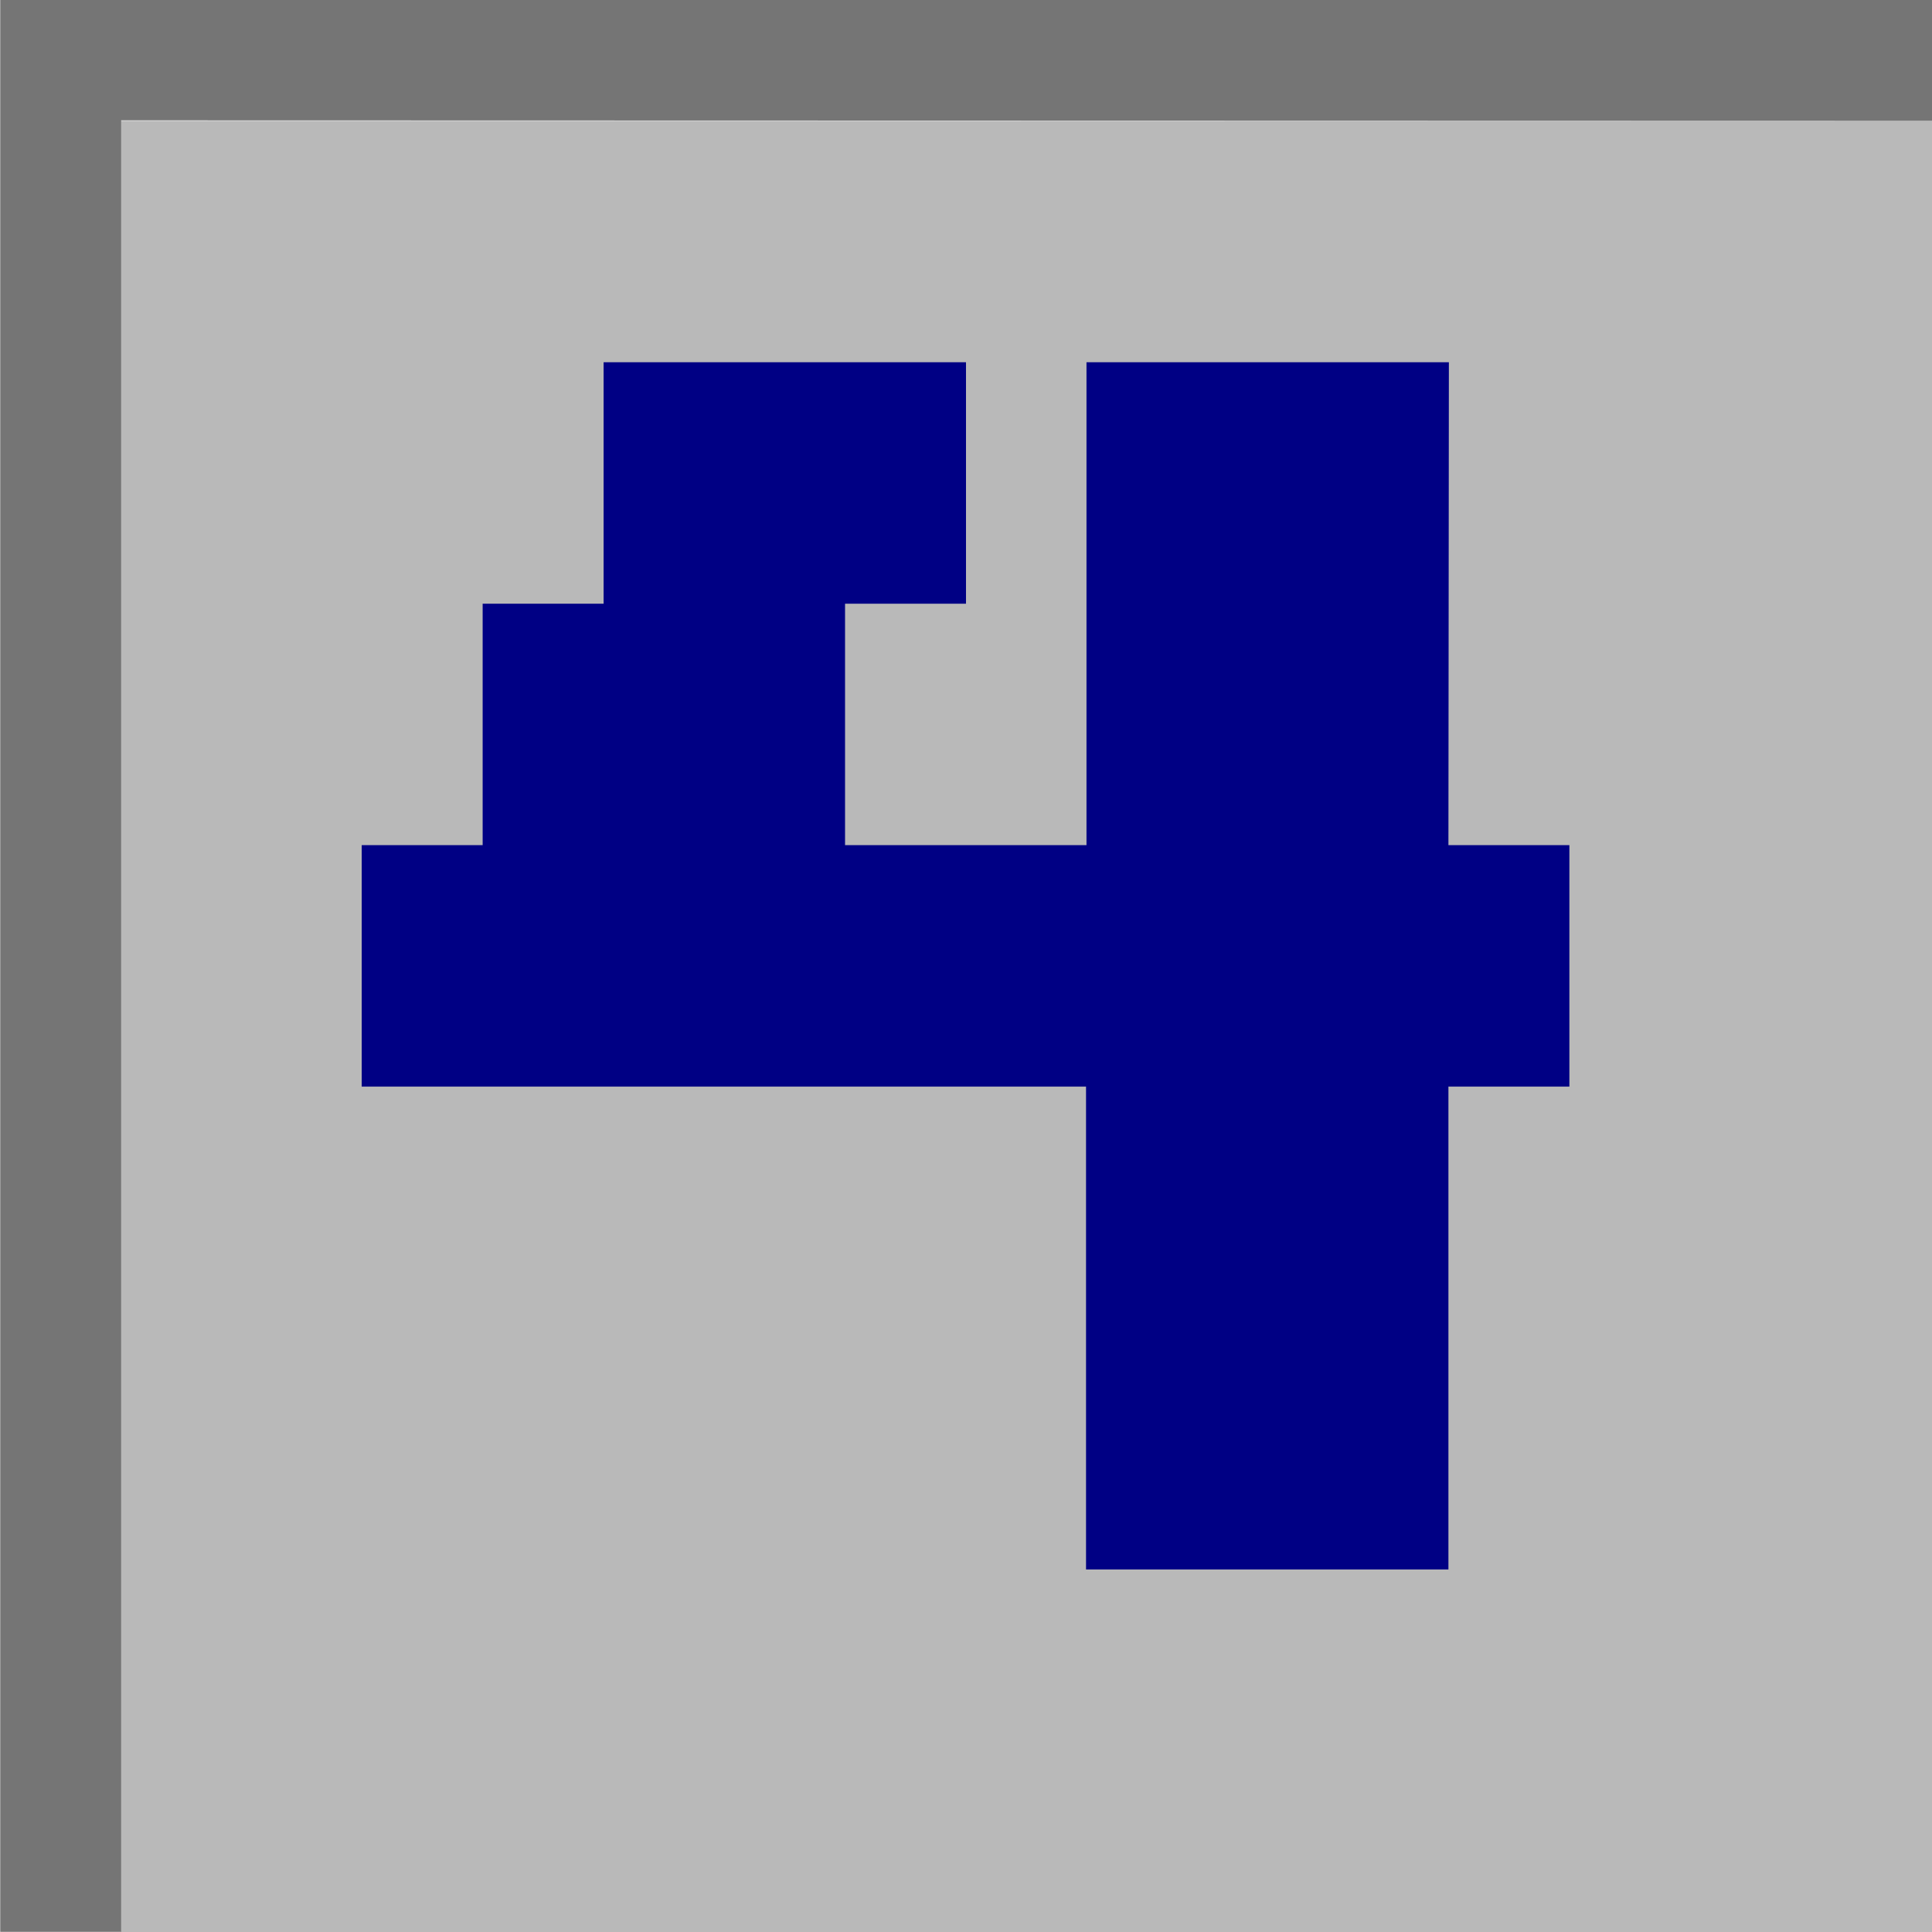
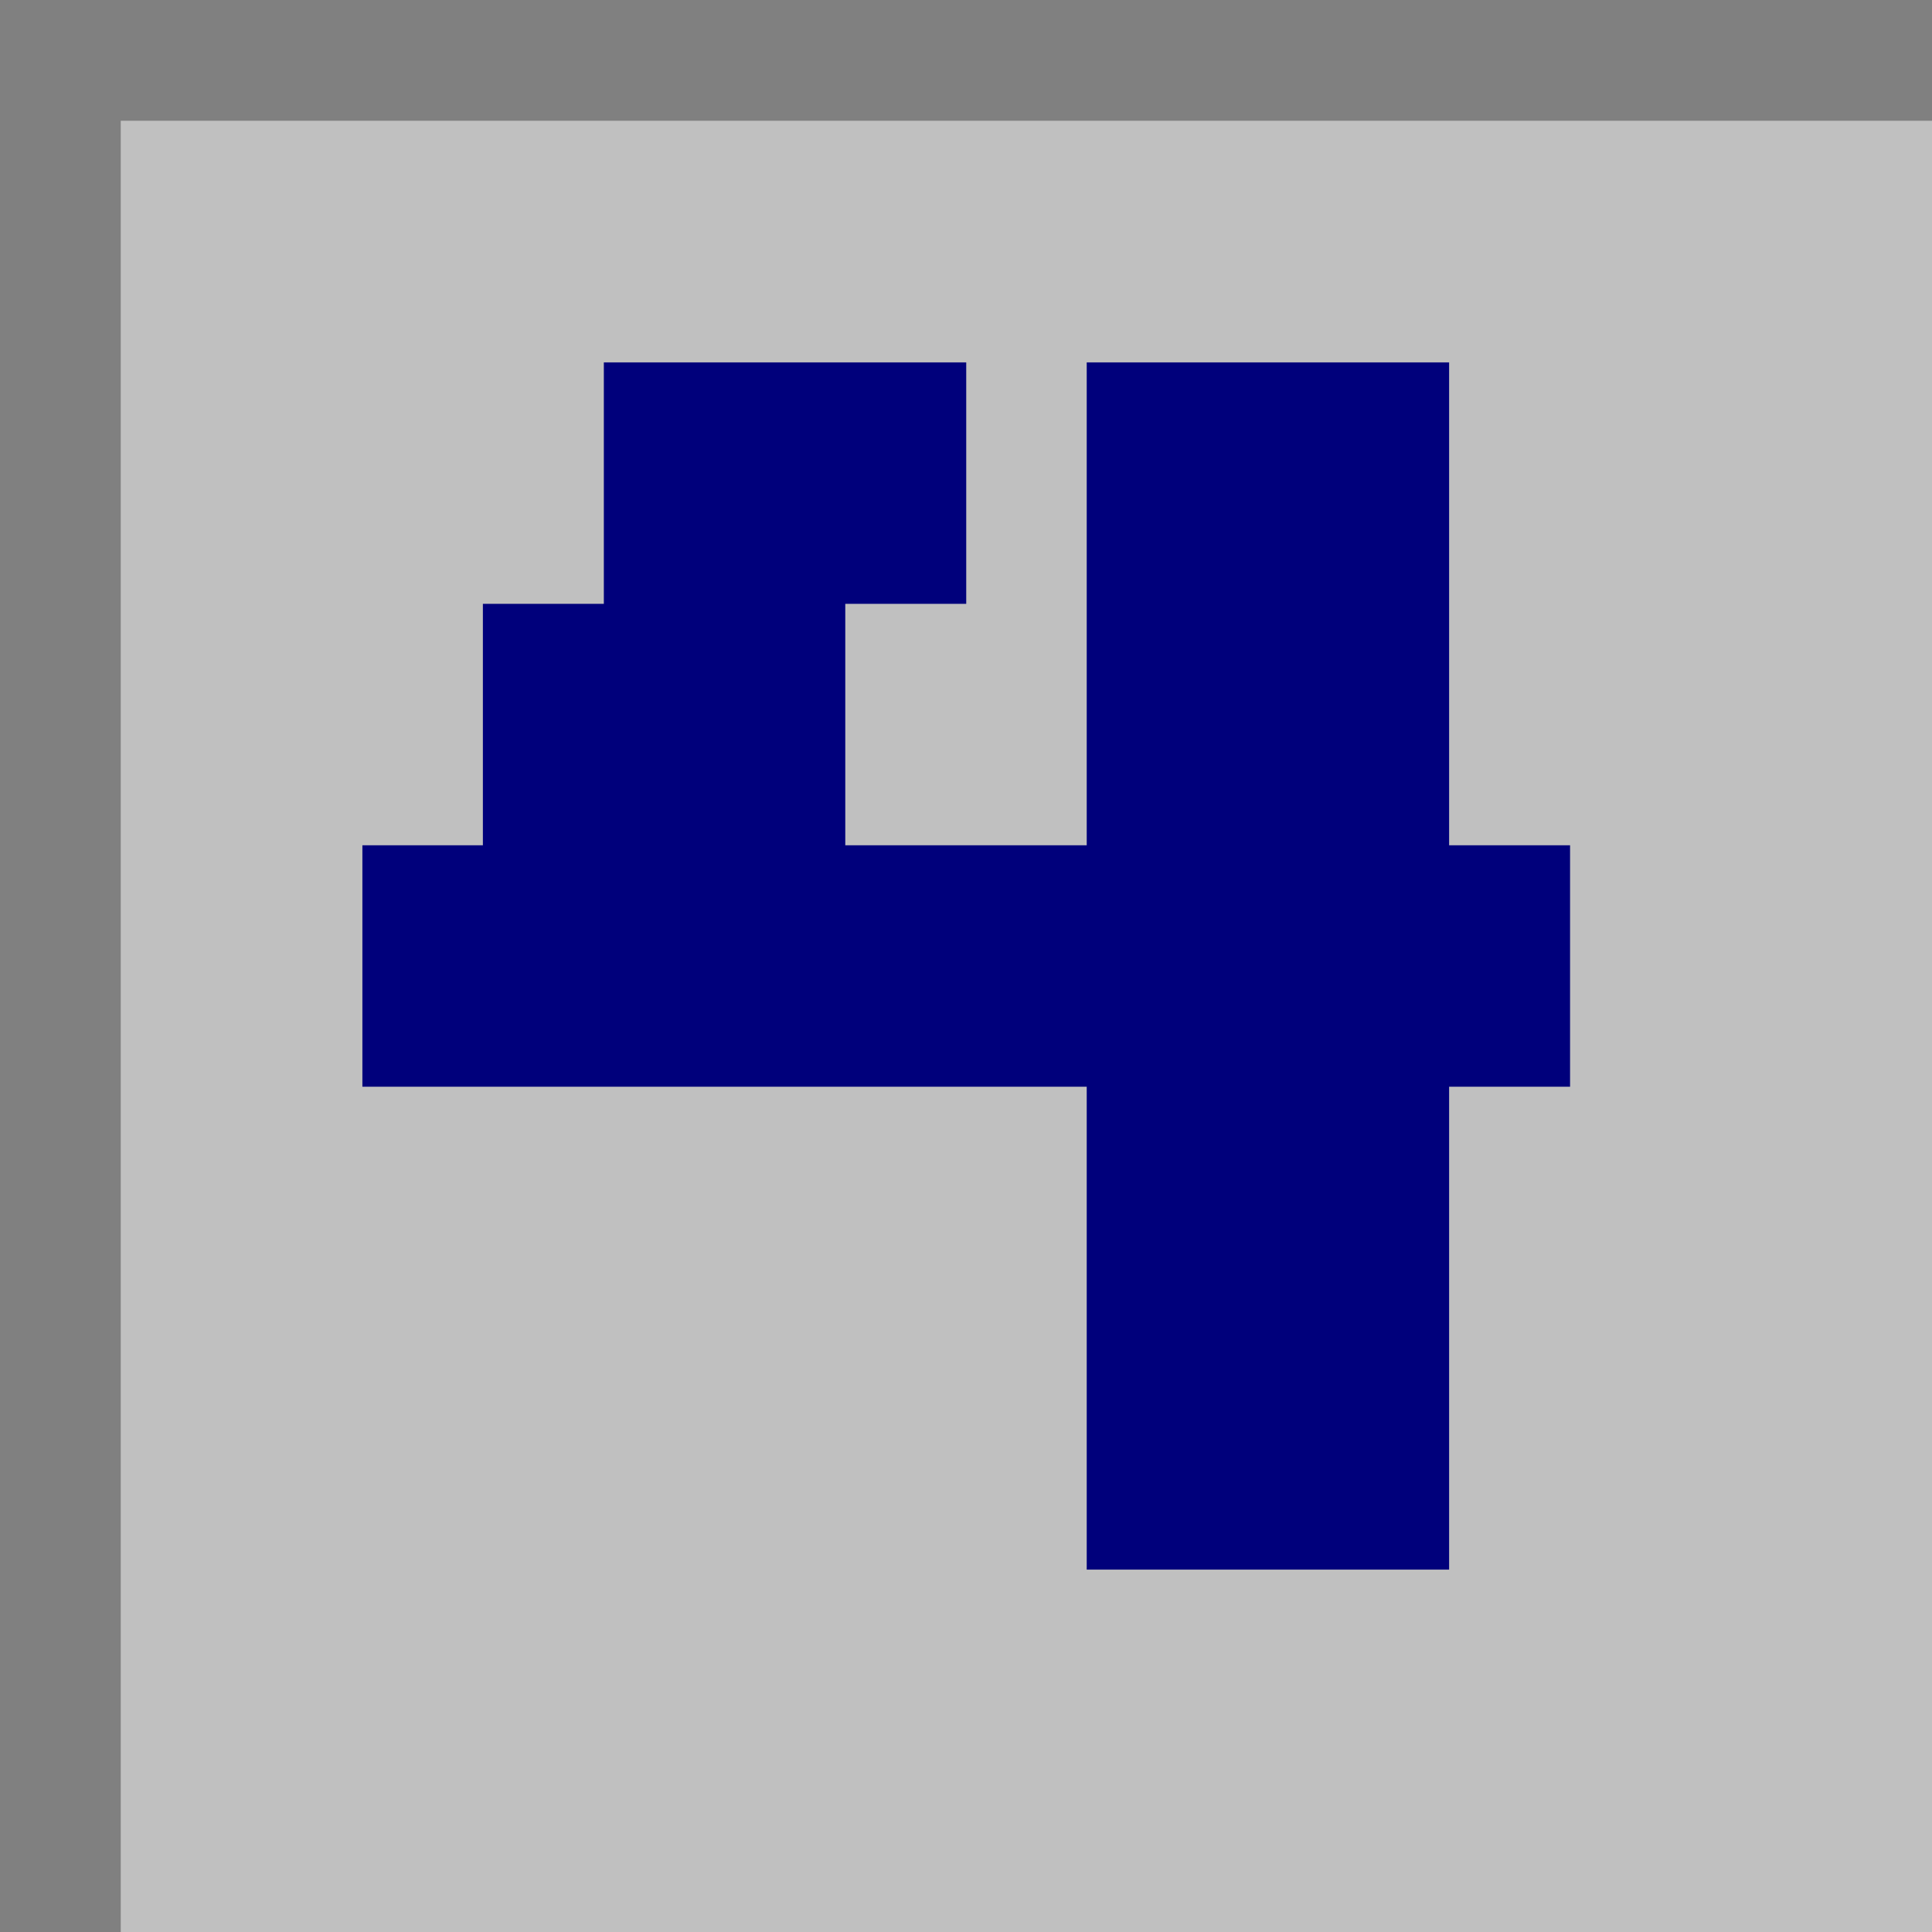
<svg xmlns="http://www.w3.org/2000/svg" width="16" height="16" viewBox="0 0 4.233 4.233" version="1.1" id="svg1517">
-   <defs id="defs1511" />
-   <g id="layer1" transform="translate(-387.8225,-136.0903)">
-     <rect style="opacity:0.996;fill:#b9b9b9;fill-opacity:1;stroke:none;stroke-width:0.132;stroke-linecap:square;stroke-miterlimit:4;stroke-dasharray:none;stroke-opacity:1" id="rect2103" width="3.969" height="3.969" x="388.087" y="136.355" />
-     <path style="fill:#757575;fill-opacity:1;stroke:none;stroke-width:0.265px;stroke-linecap:butt;stroke-linejoin:miter;stroke-opacity:1" d="m 392.056,136.355 v -0.265 h -4.233 v 4.233 h 0.265 v -3.969 z" id="path833" />
-     <path style="fill:#000084;fill-opacity:1;stroke:none;stroke-width:0.265px;stroke-linecap:butt;stroke-linejoin:miter;stroke-opacity:1" d="m 390.997,136.884 h -0.794 v 1.058 h -0.529 v -0.529 h 0.265 v -0.529 h -0.794 v 0.529 h -0.265 v 0.529 h -0.265 v 0.529 h 1.587 v 1.058 h 0.794 v -1.058 h 0.265 v -0.529 h -0.265 z" id="path2745" />
+   <defs id="defs1511">
+     <pattern y="0" x="0" height="6" width="6" patternUnits="userSpaceOnUse" id="EMFhbasepattern" />
+     <pattern y="0" x="0" height="6" width="6" patternUnits="userSpaceOnUse" id="EMFhbasepattern-9" />
+     <pattern y="0" x="0" height="6" width="6" patternUnits="userSpaceOnUse" id="EMFhbasepattern-1" />
+   </defs>
+   <g id="layer3" transform="translate(37.57083,-21.69584)" style="display:inline">
+     <g transform="matrix(0.125,0,0,0.125,-31.0224,20.83594)" style="display:inline;stroke-width:8" id="g879">
+       <rect y="6.879" x="-52.388" height="33.867" width="33.867" id="rect857" style="opacity:0.996;fill:#c0c0c0;fill-opacity:1;stroke:none;stroke-width:1.6;stroke-linecap:square" />
+       <path id="path859" d="m -18.521,8.996 h -31.75 v 31.75 H -52.388 V 6.879 h 33.867 z" style="fill:#808080;fill-opacity:1;stroke:none;stroke-width:2.117px;stroke-linecap:butt;stroke-linejoin:miter;stroke-opacity:1" />
+     </g>
+   </g>
+   <g id="layer10">
+     <path style="fill:#00007b;fill-opacity:1;stroke:none;stroke-width:0.265px;stroke-linecap:butt;stroke-linejoin:miter;stroke-opacity:1" d="m 3.175,0.794 h -0.794 V 1.852 H 1.852 V 1.323 h 0.265 V 0.794 h -0.794 V 1.323 H 1.058 V 1.852 H 0.794 V 2.381 H 2.381 v 1.058 h 0.794 V 2.381 h 0.265 V 1.852 h -0.265 z" id="path881" />
  </g>
</svg>
